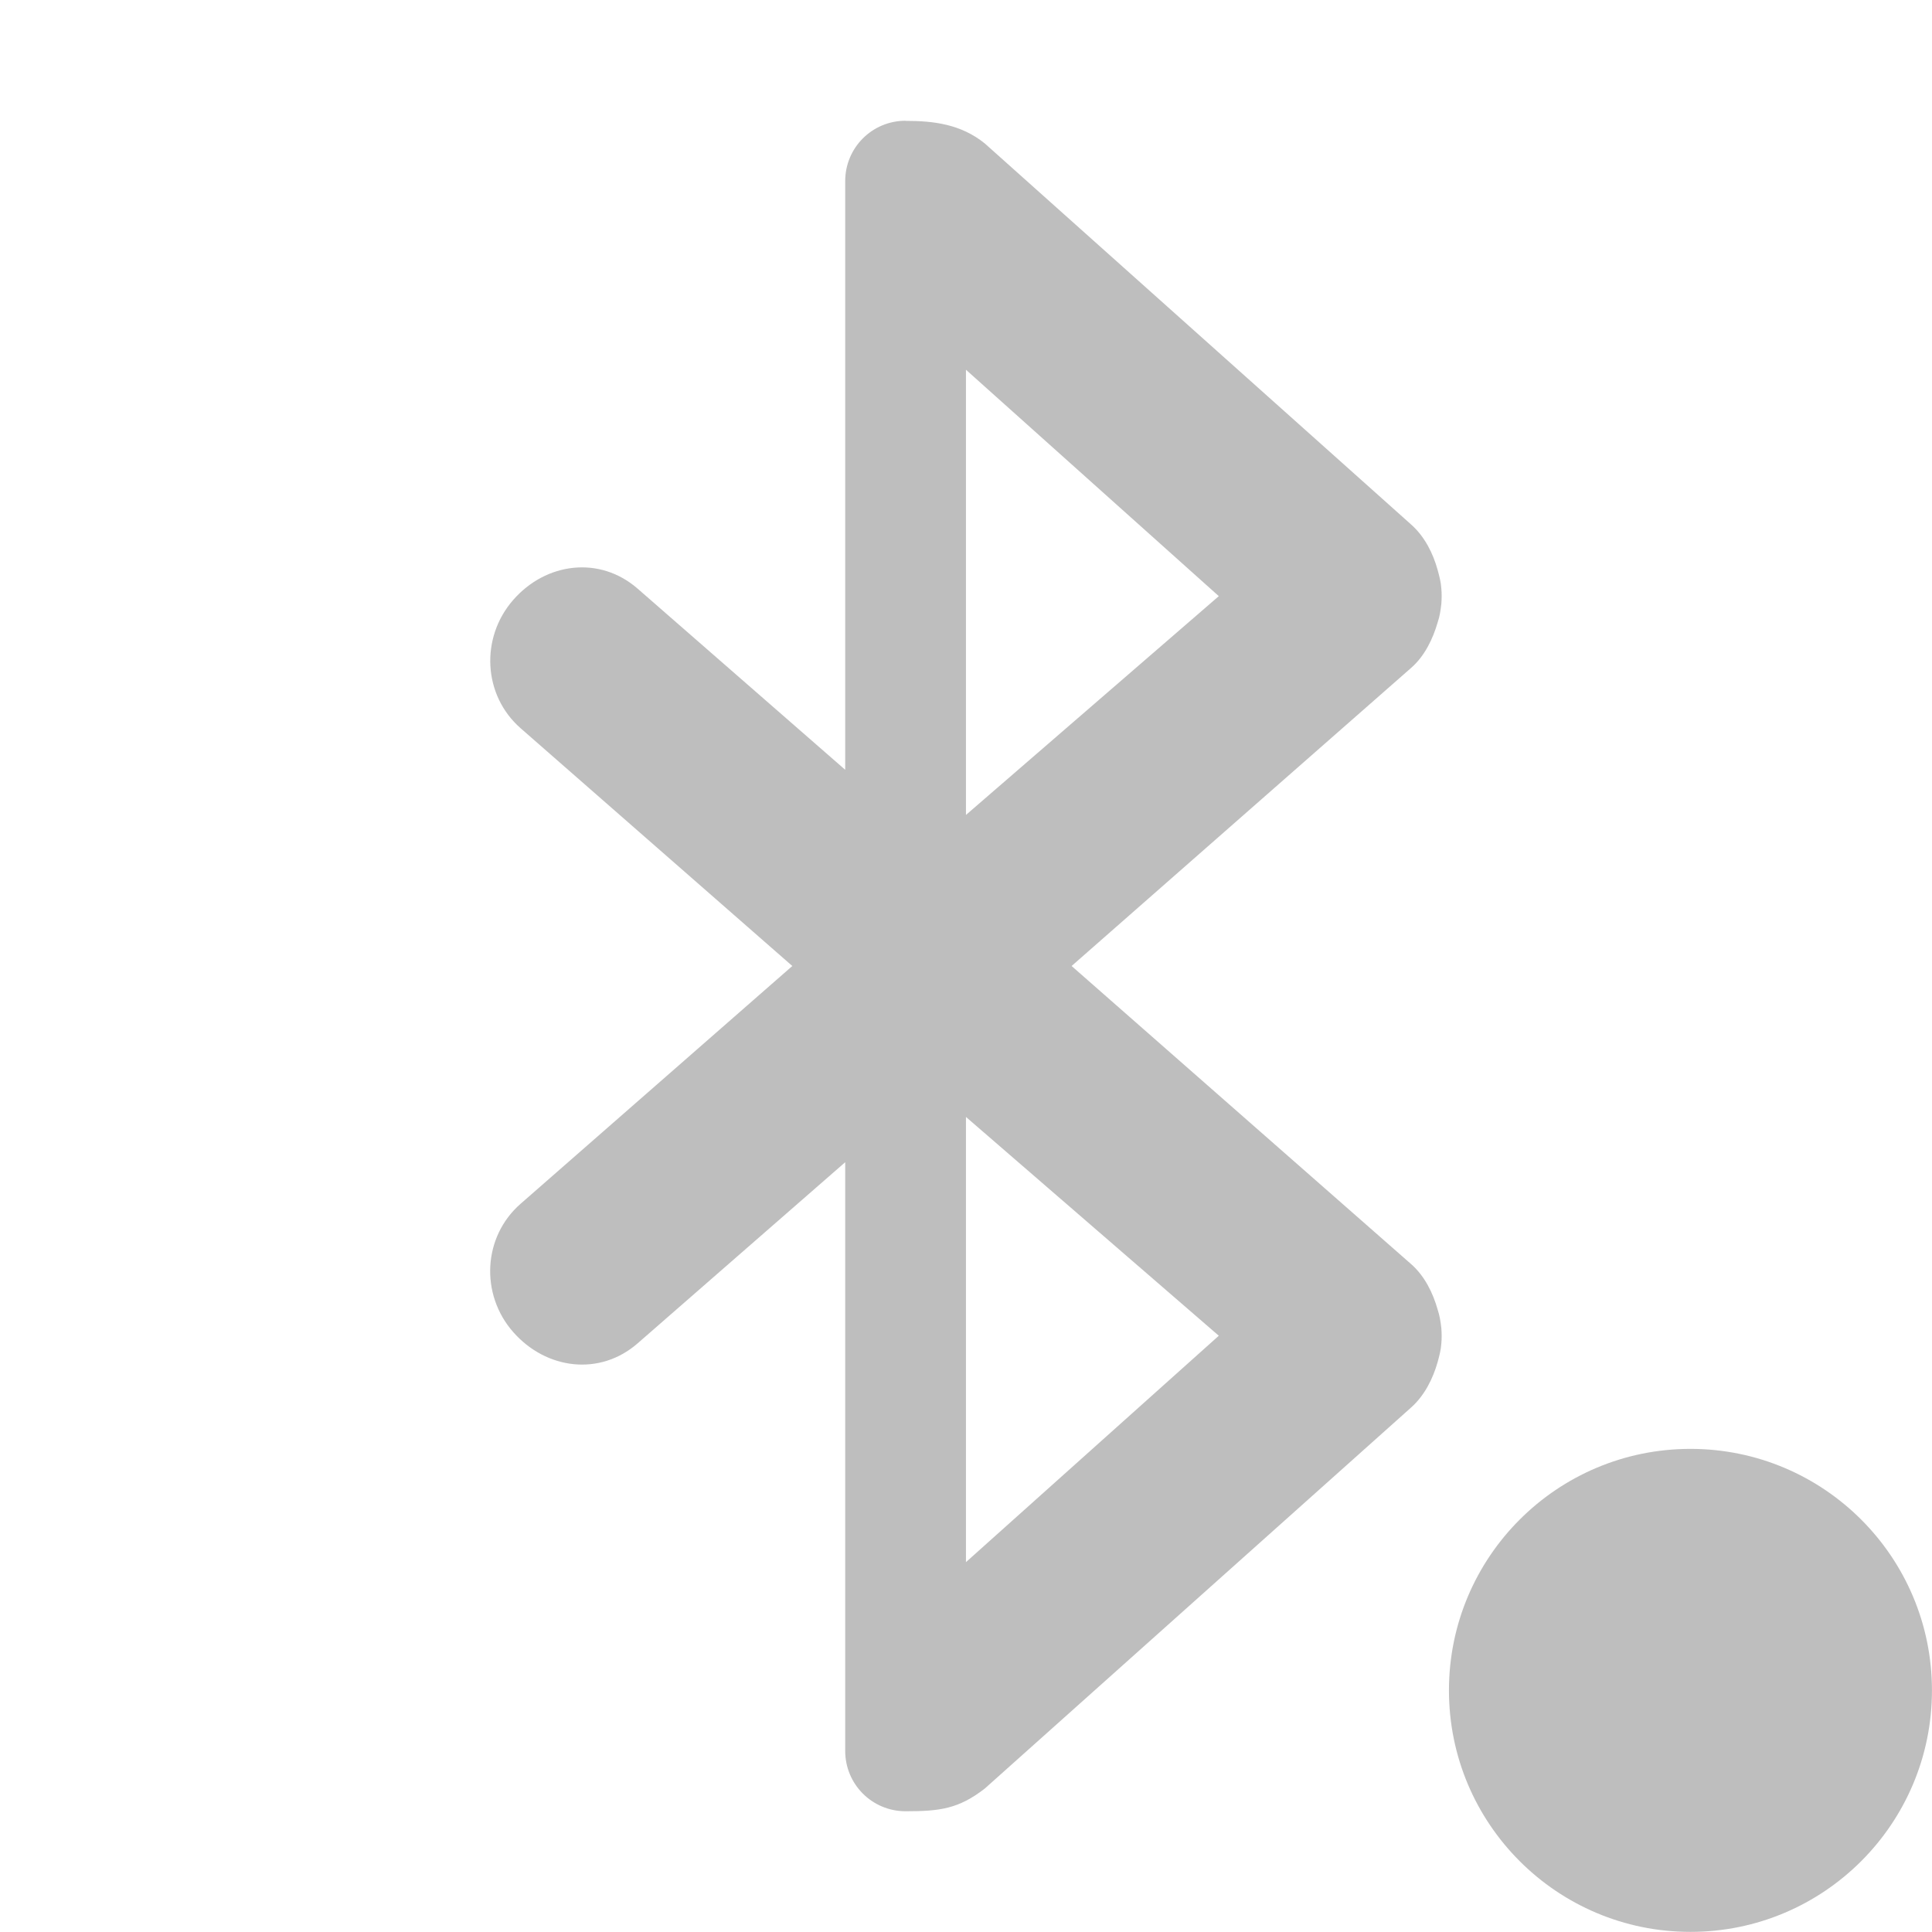
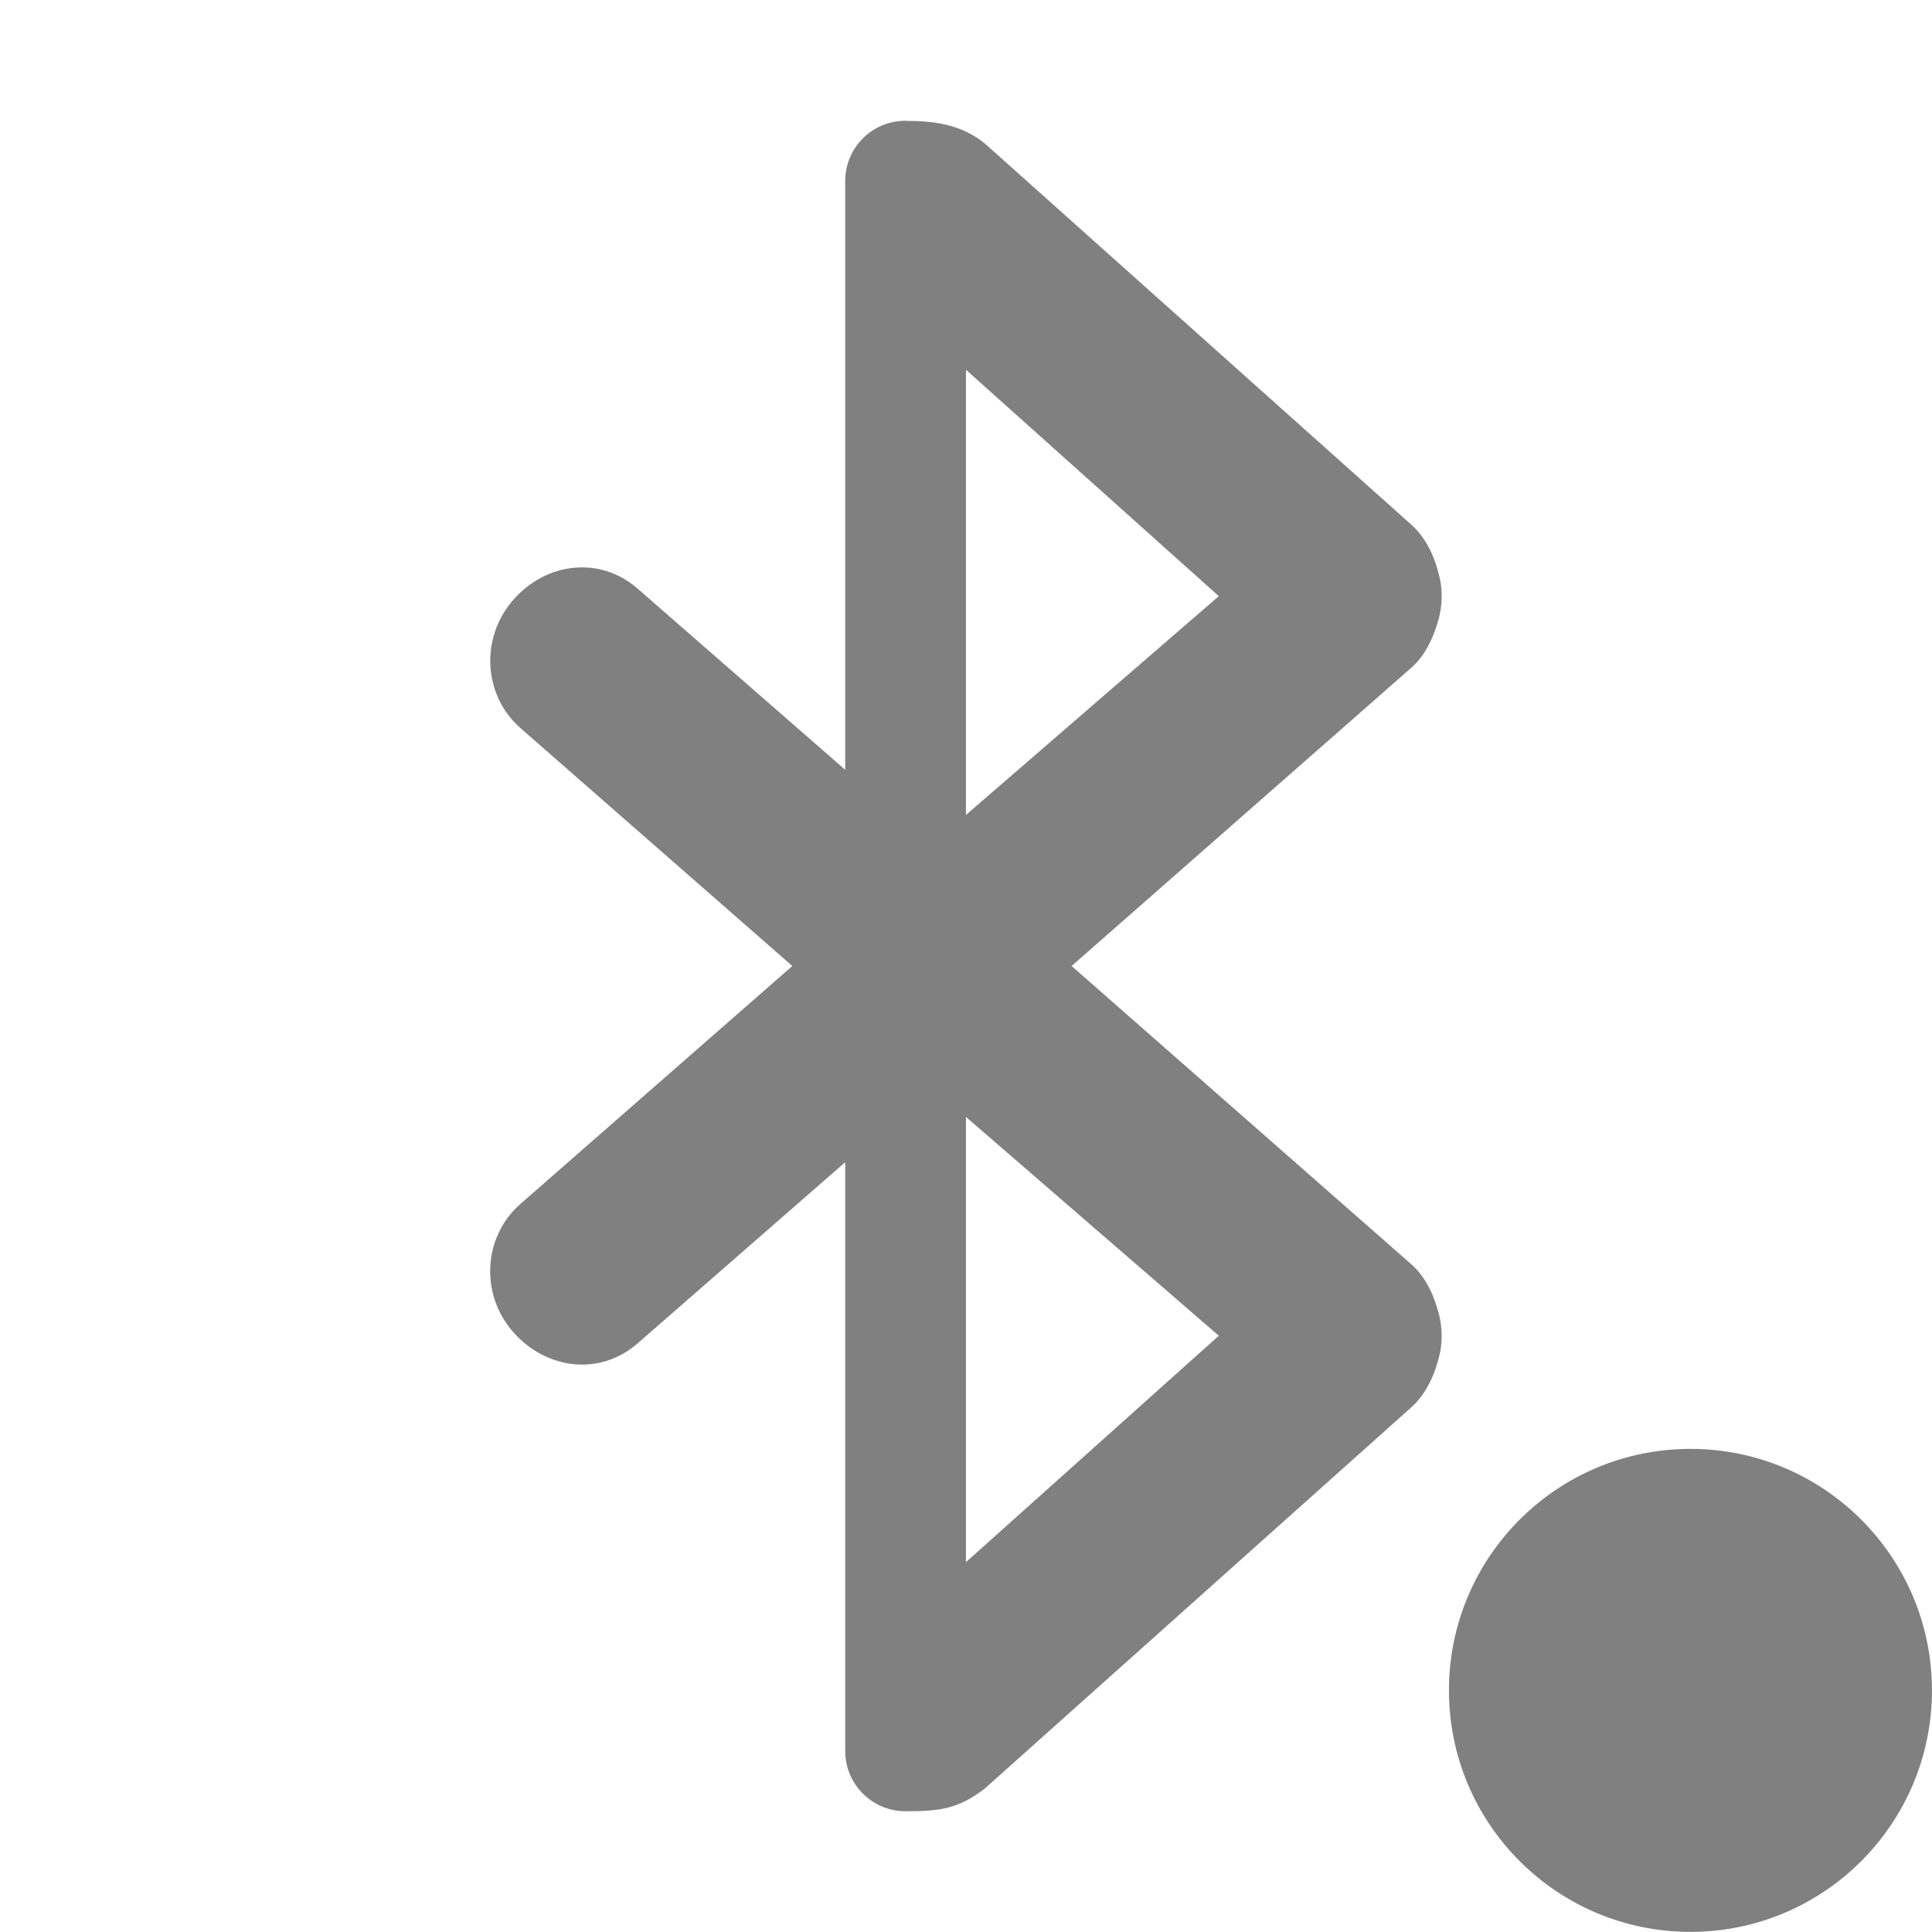
<svg xmlns="http://www.w3.org/2000/svg" width="16" height="16" version="1.1">
  <g transform="translate(-293.0004,462)">
-     <path d="m300.5-461c-0.277 0-0.5 0.223-0.5 0.5v4.875l-1.719-1.5c-0.313-0.273-0.758-0.219-1.031 0.094-0.273 0.313-0.25 0.789 0.062 1.062l2.25 1.969-2.25 1.969c-0.313 0.273-0.336 0.75-0.062 1.062s0.718 0.367 1.031 0.094l1.719-1.5v4.875c0 0.277 0.223 0.5 0.5 0.5 0.282 0 0.438-0.019 0.656-0.188l3.531-3.156c0.112-0.1 0.181-0.241 0.219-0.375 0.014-0.051 0.028-0.103 0.031-0.156 4e-3 -0.042 3e-3 -0.083 0-0.125-6e-3 -0.054-0.014-0.105-0.031-0.156-0.038-0.134-0.106-0.276-0.219-0.375l-2.812-2.469 2.812-2.469c0.113-0.099 0.18-0.241 0.219-0.375 0.018-0.052 0.025-0.103 0.031-0.156 3e-3 -0.042 4e-3 -0.083 0-0.125-3e-3 -0.053-0.017-0.105-0.031-0.156-0.037-0.134-0.106-0.275-0.219-0.375l-3.531-3.156c-0.199-0.161-0.427-0.187-0.656-0.187zm0.5 2.062 2.094 1.875-2.094 1.812zm0 6.188 2.094 1.812-2.094 1.875z" style="fill:#bebebe" />
-     <path d="m309-448.001a2 2 0 1 1-4 0 2 2 0 1 1 4 0z" style="fill:#bebebe;filter-blend-mode:normal;filter-gaussianBlur-deviation:0" />
+     <path d="m300.5-461c-0.277 0-0.5 0.223-0.5 0.5v4.875l-1.719-1.5c-0.313-0.273-0.758-0.219-1.031 0.094-0.273 0.313-0.25 0.789 0.062 1.062l2.25 1.969-2.25 1.969c-0.313 0.273-0.336 0.75-0.062 1.062s0.718 0.367 1.031 0.094l1.719-1.5v4.875c0 0.277 0.223 0.5 0.5 0.5 0.282 0 0.438-0.019 0.656-0.188l3.531-3.156c0.112-0.1 0.181-0.241 0.219-0.375 0.014-0.051 0.028-0.103 0.031-0.156 4e-3 -0.042 3e-3 -0.083 0-0.125-6e-3 -0.054-0.014-0.105-0.031-0.156-0.038-0.134-0.106-0.276-0.219-0.375l-2.812-2.469 2.812-2.469c0.113-0.099 0.18-0.241 0.219-0.375 0.018-0.052 0.025-0.103 0.031-0.156 3e-3 -0.042 4e-3 -0.083 0-0.125-3e-3 -0.053-0.017-0.105-0.031-0.156-0.037-0.134-0.106-0.275-0.219-0.375l-3.531-3.156c-0.199-0.161-0.427-0.187-0.656-0.187zm0.5 2.062 2.094 1.875-2.094 1.812zm0 6.188 2.094 1.812-2.094 1.875z" style="fill:#808080" />
+     <path d="m309-448.001a2 2 0 1 1-4 0 2 2 0 1 1 4 0z" style="fill:#808080;filter-blend-mode:normal;filter-gaussianBlur-deviation:0" />
  </g>
</svg>
